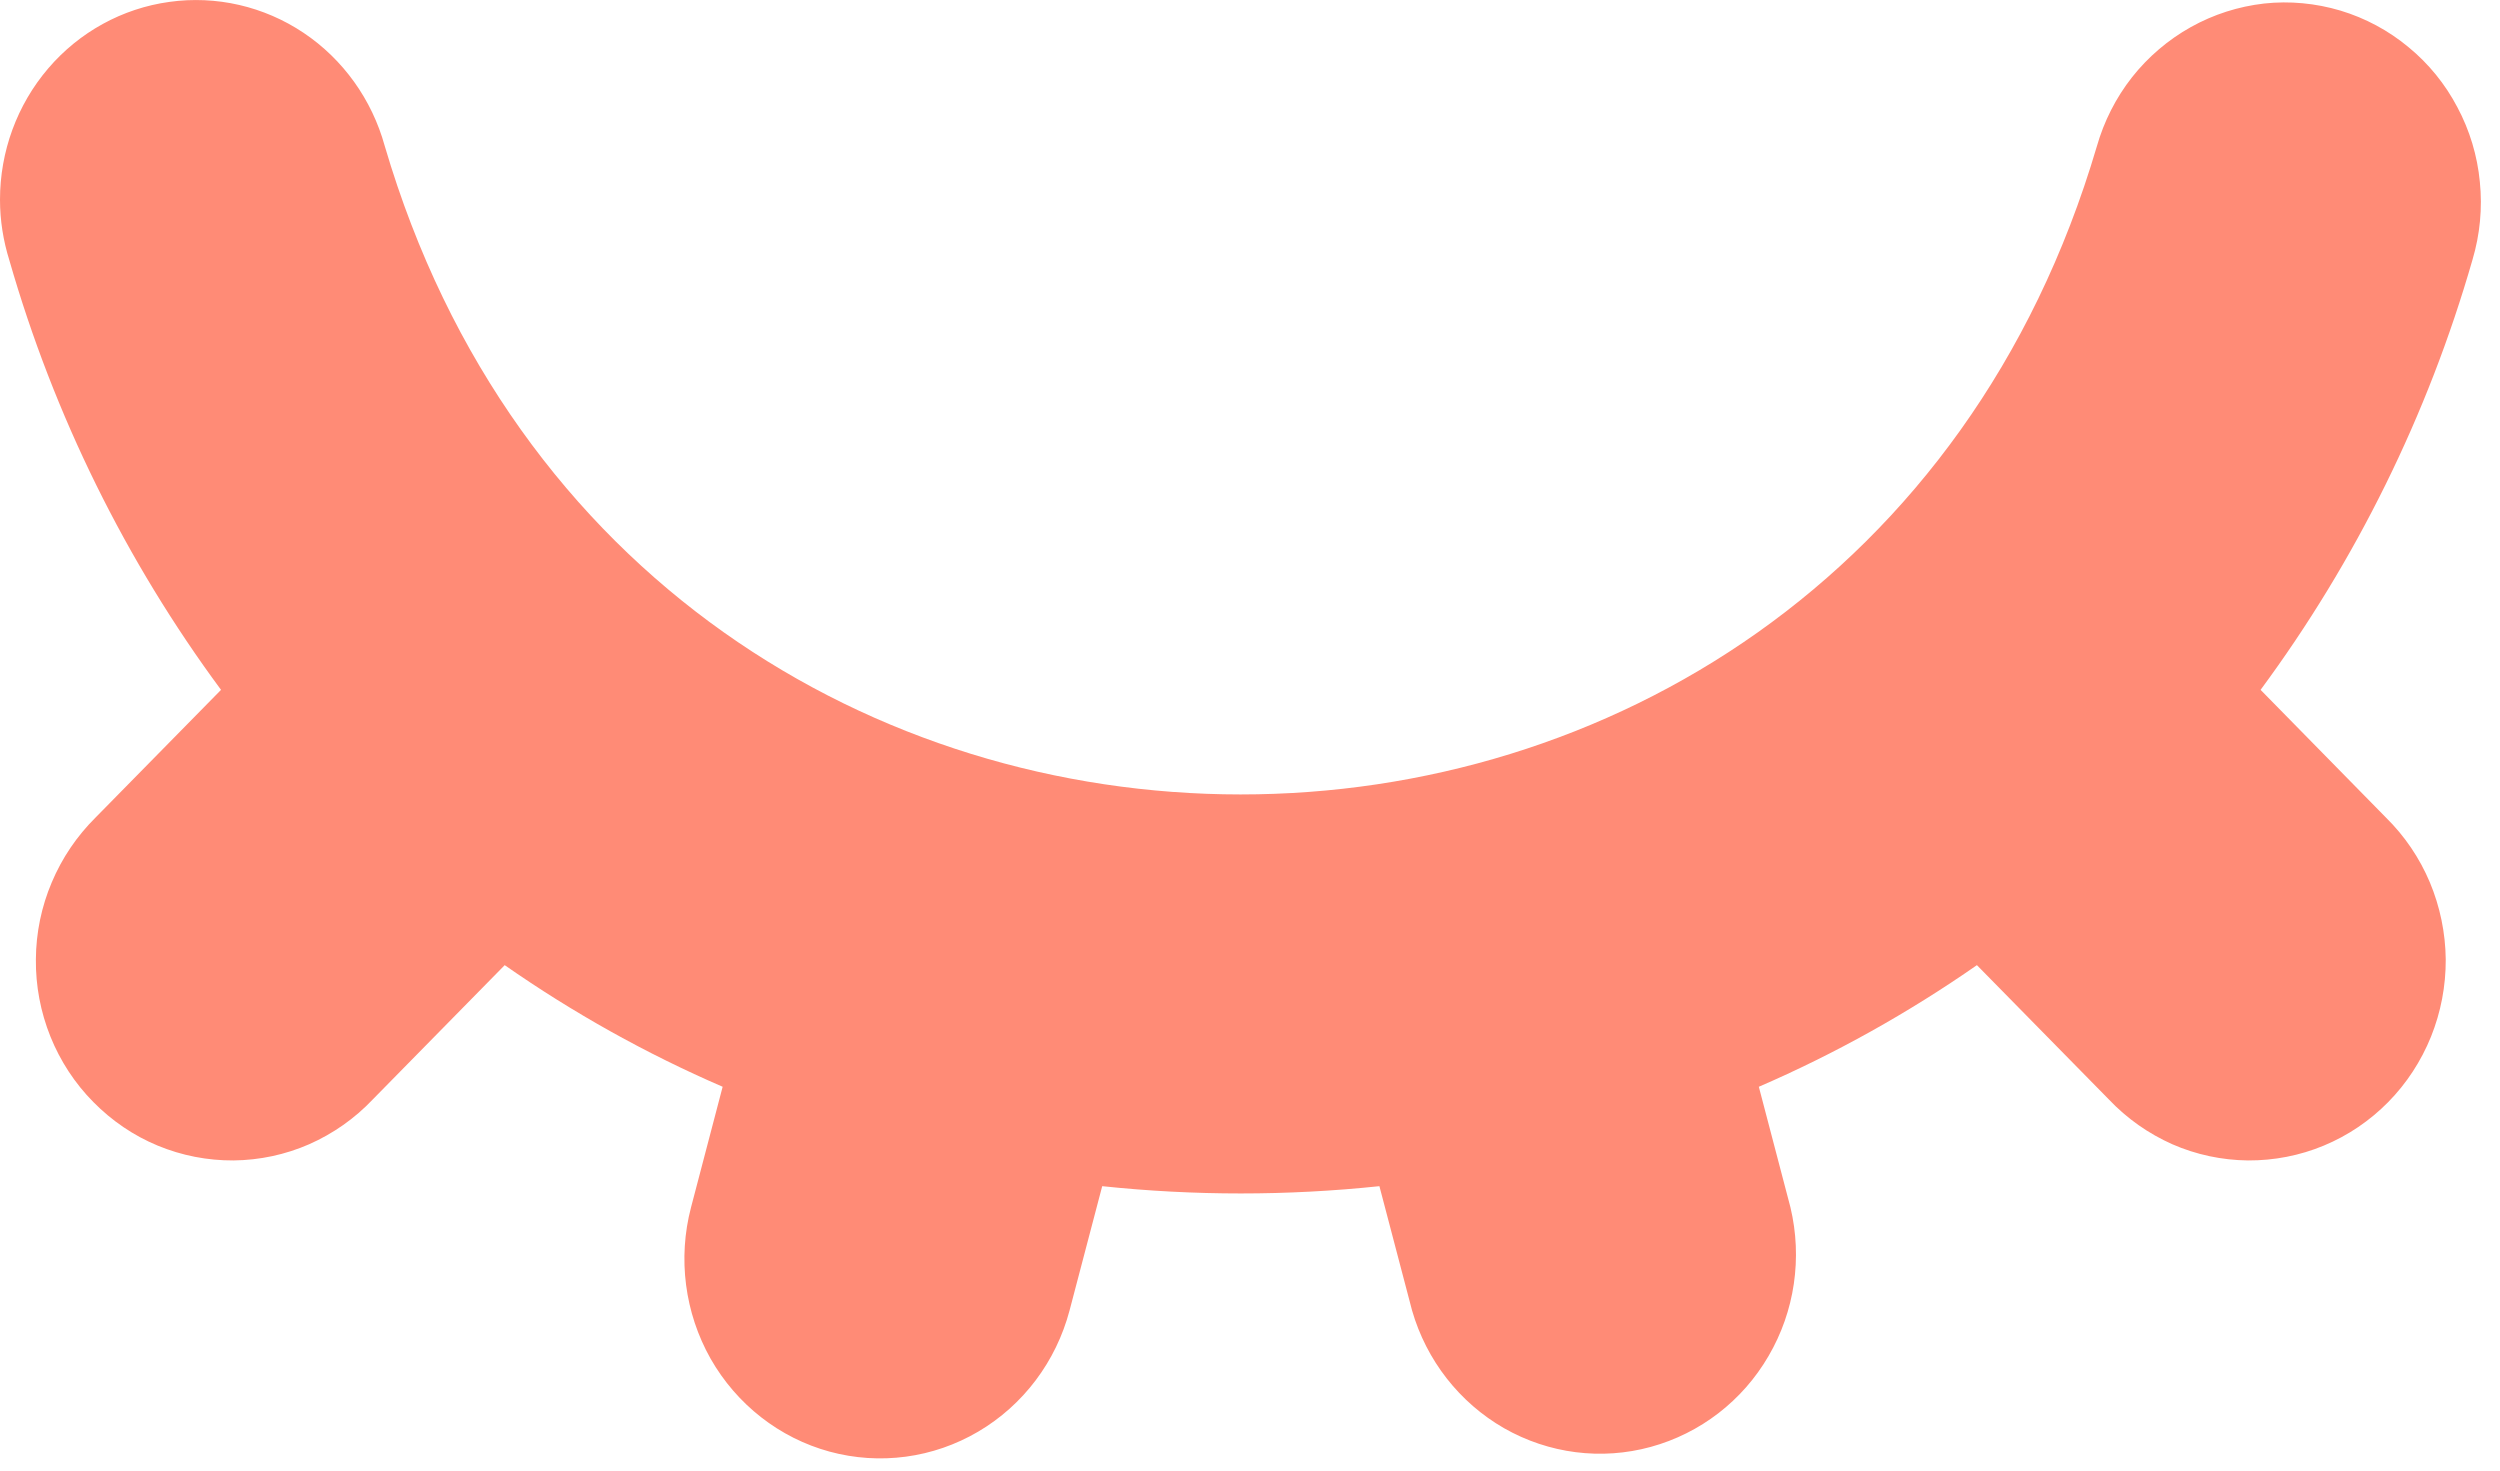
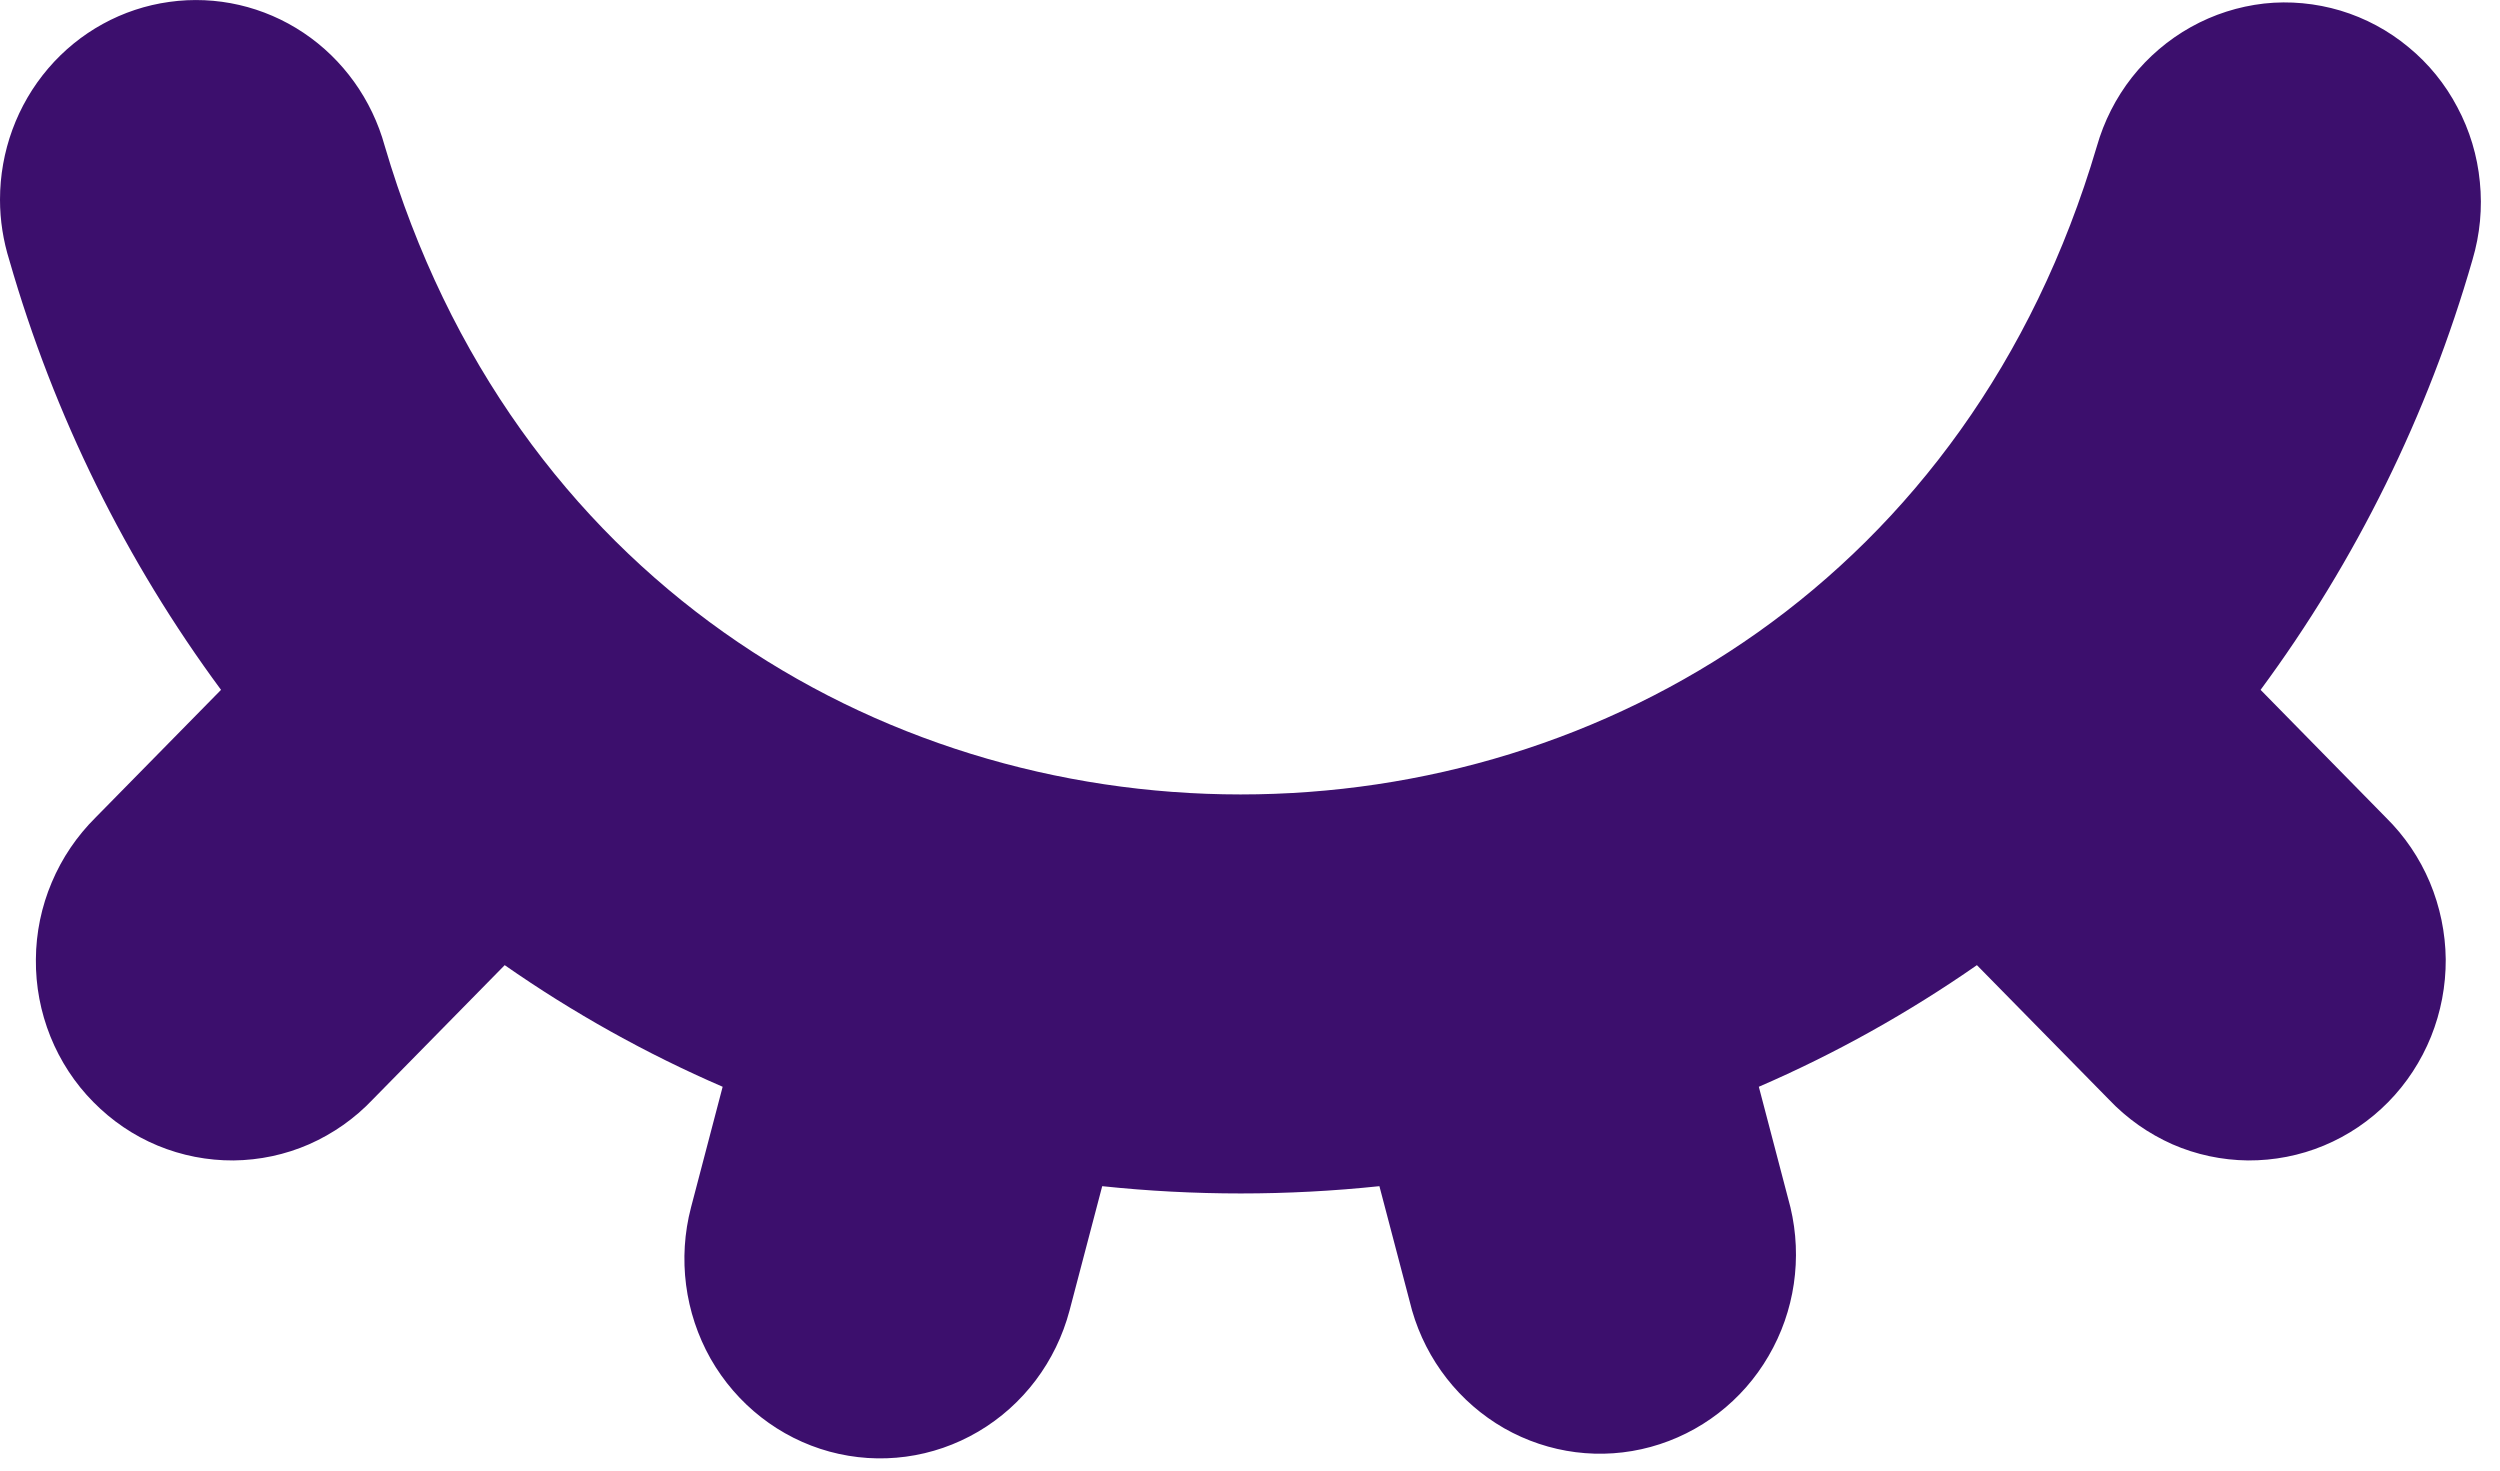
- <svg xmlns="http://www.w3.org/2000/svg" width="17" height="10" viewBox="0 0 17 10" fill="none">
-   <path fill-rule="evenodd" clip-rule="evenodd" d="M7.04325e-07 1.358C-0 1.03 0.116 0.713 0.328 0.465C0.539 0.218 0.832 0.057 1.151 0.013C1.47 -0.032 1.795 0.043 2.064 0.223C2.333 0.403 2.529 0.677 2.616 0.992C4.345 6.871 12.525 6.872 14.258 0.997C14.307 0.825 14.388 0.665 14.498 0.525C14.608 0.386 14.744 0.27 14.898 0.184C15.052 0.098 15.221 0.044 15.396 0.024C15.57 0.005 15.747 0.022 15.915 0.072C16.084 0.123 16.241 0.207 16.377 0.32C16.514 0.432 16.627 0.571 16.71 0.729C16.794 0.886 16.846 1.059 16.863 1.237C16.881 1.415 16.864 1.594 16.813 1.766C16.51 2.821 16.021 3.812 15.372 4.691L16.224 5.559C16.352 5.685 16.453 5.834 16.523 6C16.592 6.165 16.629 6.343 16.631 6.523C16.632 6.704 16.598 6.882 16.531 7.049C16.464 7.215 16.365 7.367 16.24 7.494C16.115 7.621 15.966 7.722 15.802 7.79C15.639 7.858 15.463 7.892 15.286 7.891C15.109 7.889 14.934 7.852 14.772 7.781C14.61 7.709 14.463 7.606 14.34 7.476L13.443 6.563C12.976 6.888 12.48 7.165 11.96 7.39L12.175 8.21C12.257 8.554 12.204 8.917 12.026 9.221C11.849 9.526 11.561 9.747 11.225 9.839C10.889 9.931 10.532 9.885 10.228 9.712C9.925 9.538 9.7 9.251 9.602 8.911L9.38 8.066C8.753 8.132 8.121 8.132 7.495 8.066L7.273 8.911C7.181 9.259 6.958 9.555 6.652 9.735C6.346 9.915 5.983 9.964 5.641 9.871C5.3 9.778 5.009 9.55 4.832 9.239C4.656 8.927 4.608 8.557 4.699 8.21L4.914 7.39C4.394 7.165 3.898 6.888 3.432 6.563L2.535 7.476C2.412 7.606 2.265 7.709 2.102 7.781C1.94 7.852 1.765 7.889 1.588 7.891C1.411 7.892 1.236 7.858 1.072 7.79C0.908 7.722 0.76 7.621 0.635 7.494C0.509 7.367 0.41 7.215 0.343 7.049C0.276 6.882 0.242 6.704 0.244 6.523C0.245 6.343 0.282 6.165 0.352 6C0.422 5.834 0.523 5.685 0.65 5.559L1.503 4.691C0.855 3.814 0.367 2.825 0.064 1.771C0.022 1.637 0 1.498 7.04325e-07 1.358Z" fill="#FF8B76" />
+ <svg xmlns="http://www.w3.org/2000/svg" width="17" height="10" viewBox="0 0 17 10" fill="#3c0f6d">
+   <path fill-rule="evenodd" clip-rule="evenodd" d="M7.04325e-07 1.358C-0 1.03 0.116 0.713 0.328 0.465C0.539 0.218 0.832 0.057 1.151 0.013C1.47 -0.032 1.795 0.043 2.064 0.223C2.333 0.403 2.529 0.677 2.616 0.992C4.345 6.871 12.525 6.872 14.258 0.997C14.307 0.825 14.388 0.665 14.498 0.525C14.608 0.386 14.744 0.27 14.898 0.184C15.052 0.098 15.221 0.044 15.396 0.024C15.57 0.005 15.747 0.022 15.915 0.072C16.084 0.123 16.241 0.207 16.377 0.32C16.514 0.432 16.627 0.571 16.71 0.729C16.794 0.886 16.846 1.059 16.863 1.237C16.881 1.415 16.864 1.594 16.813 1.766C16.51 2.821 16.021 3.812 15.372 4.691L16.224 5.559C16.352 5.685 16.453 5.834 16.523 6C16.592 6.165 16.629 6.343 16.631 6.523C16.632 6.704 16.598 6.882 16.531 7.049C16.464 7.215 16.365 7.367 16.24 7.494C16.115 7.621 15.966 7.722 15.802 7.79C15.639 7.858 15.463 7.892 15.286 7.891C15.109 7.889 14.934 7.852 14.772 7.781C14.61 7.709 14.463 7.606 14.34 7.476L13.443 6.563C12.976 6.888 12.48 7.165 11.96 7.39L12.175 8.21C12.257 8.554 12.204 8.917 12.026 9.221C11.849 9.526 11.561 9.747 11.225 9.839C10.889 9.931 10.532 9.885 10.228 9.712C9.925 9.538 9.7 9.251 9.602 8.911L9.38 8.066C8.753 8.132 8.121 8.132 7.495 8.066L7.273 8.911C7.181 9.259 6.958 9.555 6.652 9.735C6.346 9.915 5.983 9.964 5.641 9.871C5.3 9.778 5.009 9.55 4.832 9.239C4.656 8.927 4.608 8.557 4.699 8.21L4.914 7.39C4.394 7.165 3.898 6.888 3.432 6.563L2.535 7.476C2.412 7.606 2.265 7.709 2.102 7.781C1.94 7.852 1.765 7.889 1.588 7.891C1.411 7.892 1.236 7.858 1.072 7.79C0.908 7.722 0.76 7.621 0.635 7.494C0.509 7.367 0.41 7.215 0.343 7.049C0.276 6.882 0.242 6.704 0.244 6.523C0.245 6.343 0.282 6.165 0.352 6C0.422 5.834 0.523 5.685 0.65 5.559L1.503 4.691C0.855 3.814 0.367 2.825 0.064 1.771C0.022 1.637 0 1.498 7.04325e-07 1.358Z" fill="#3c0f6d" />
</svg>
